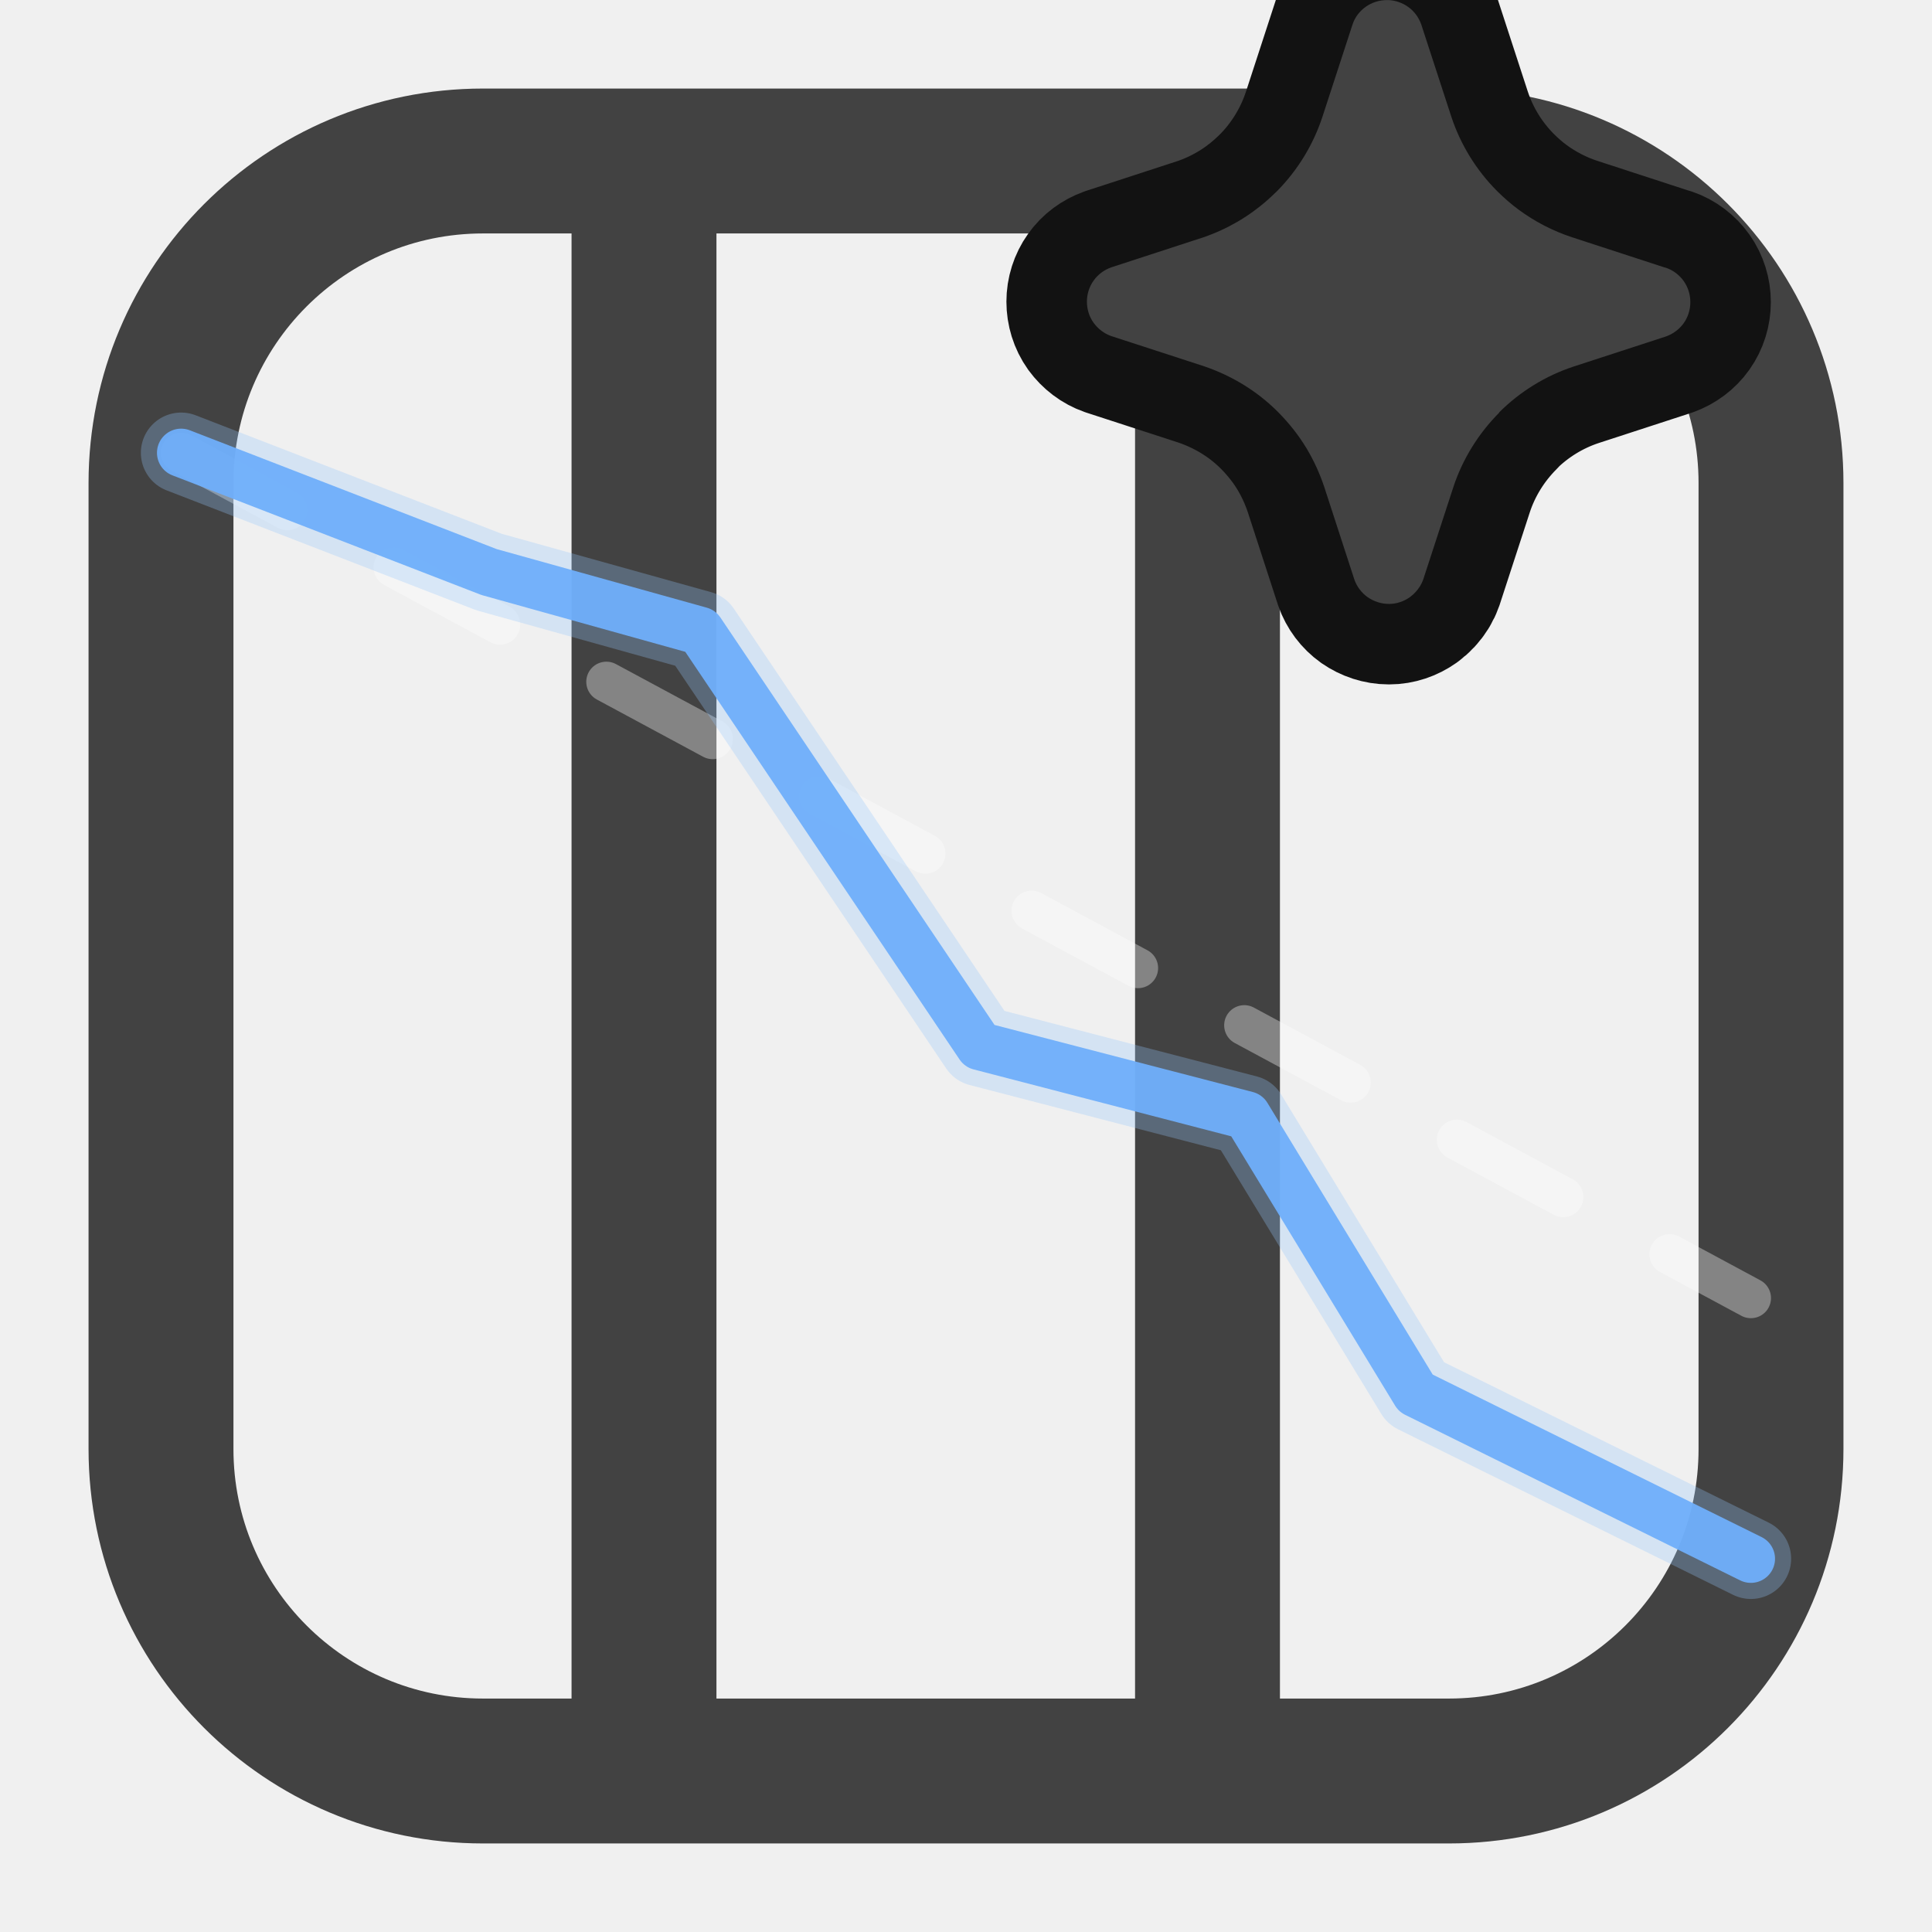
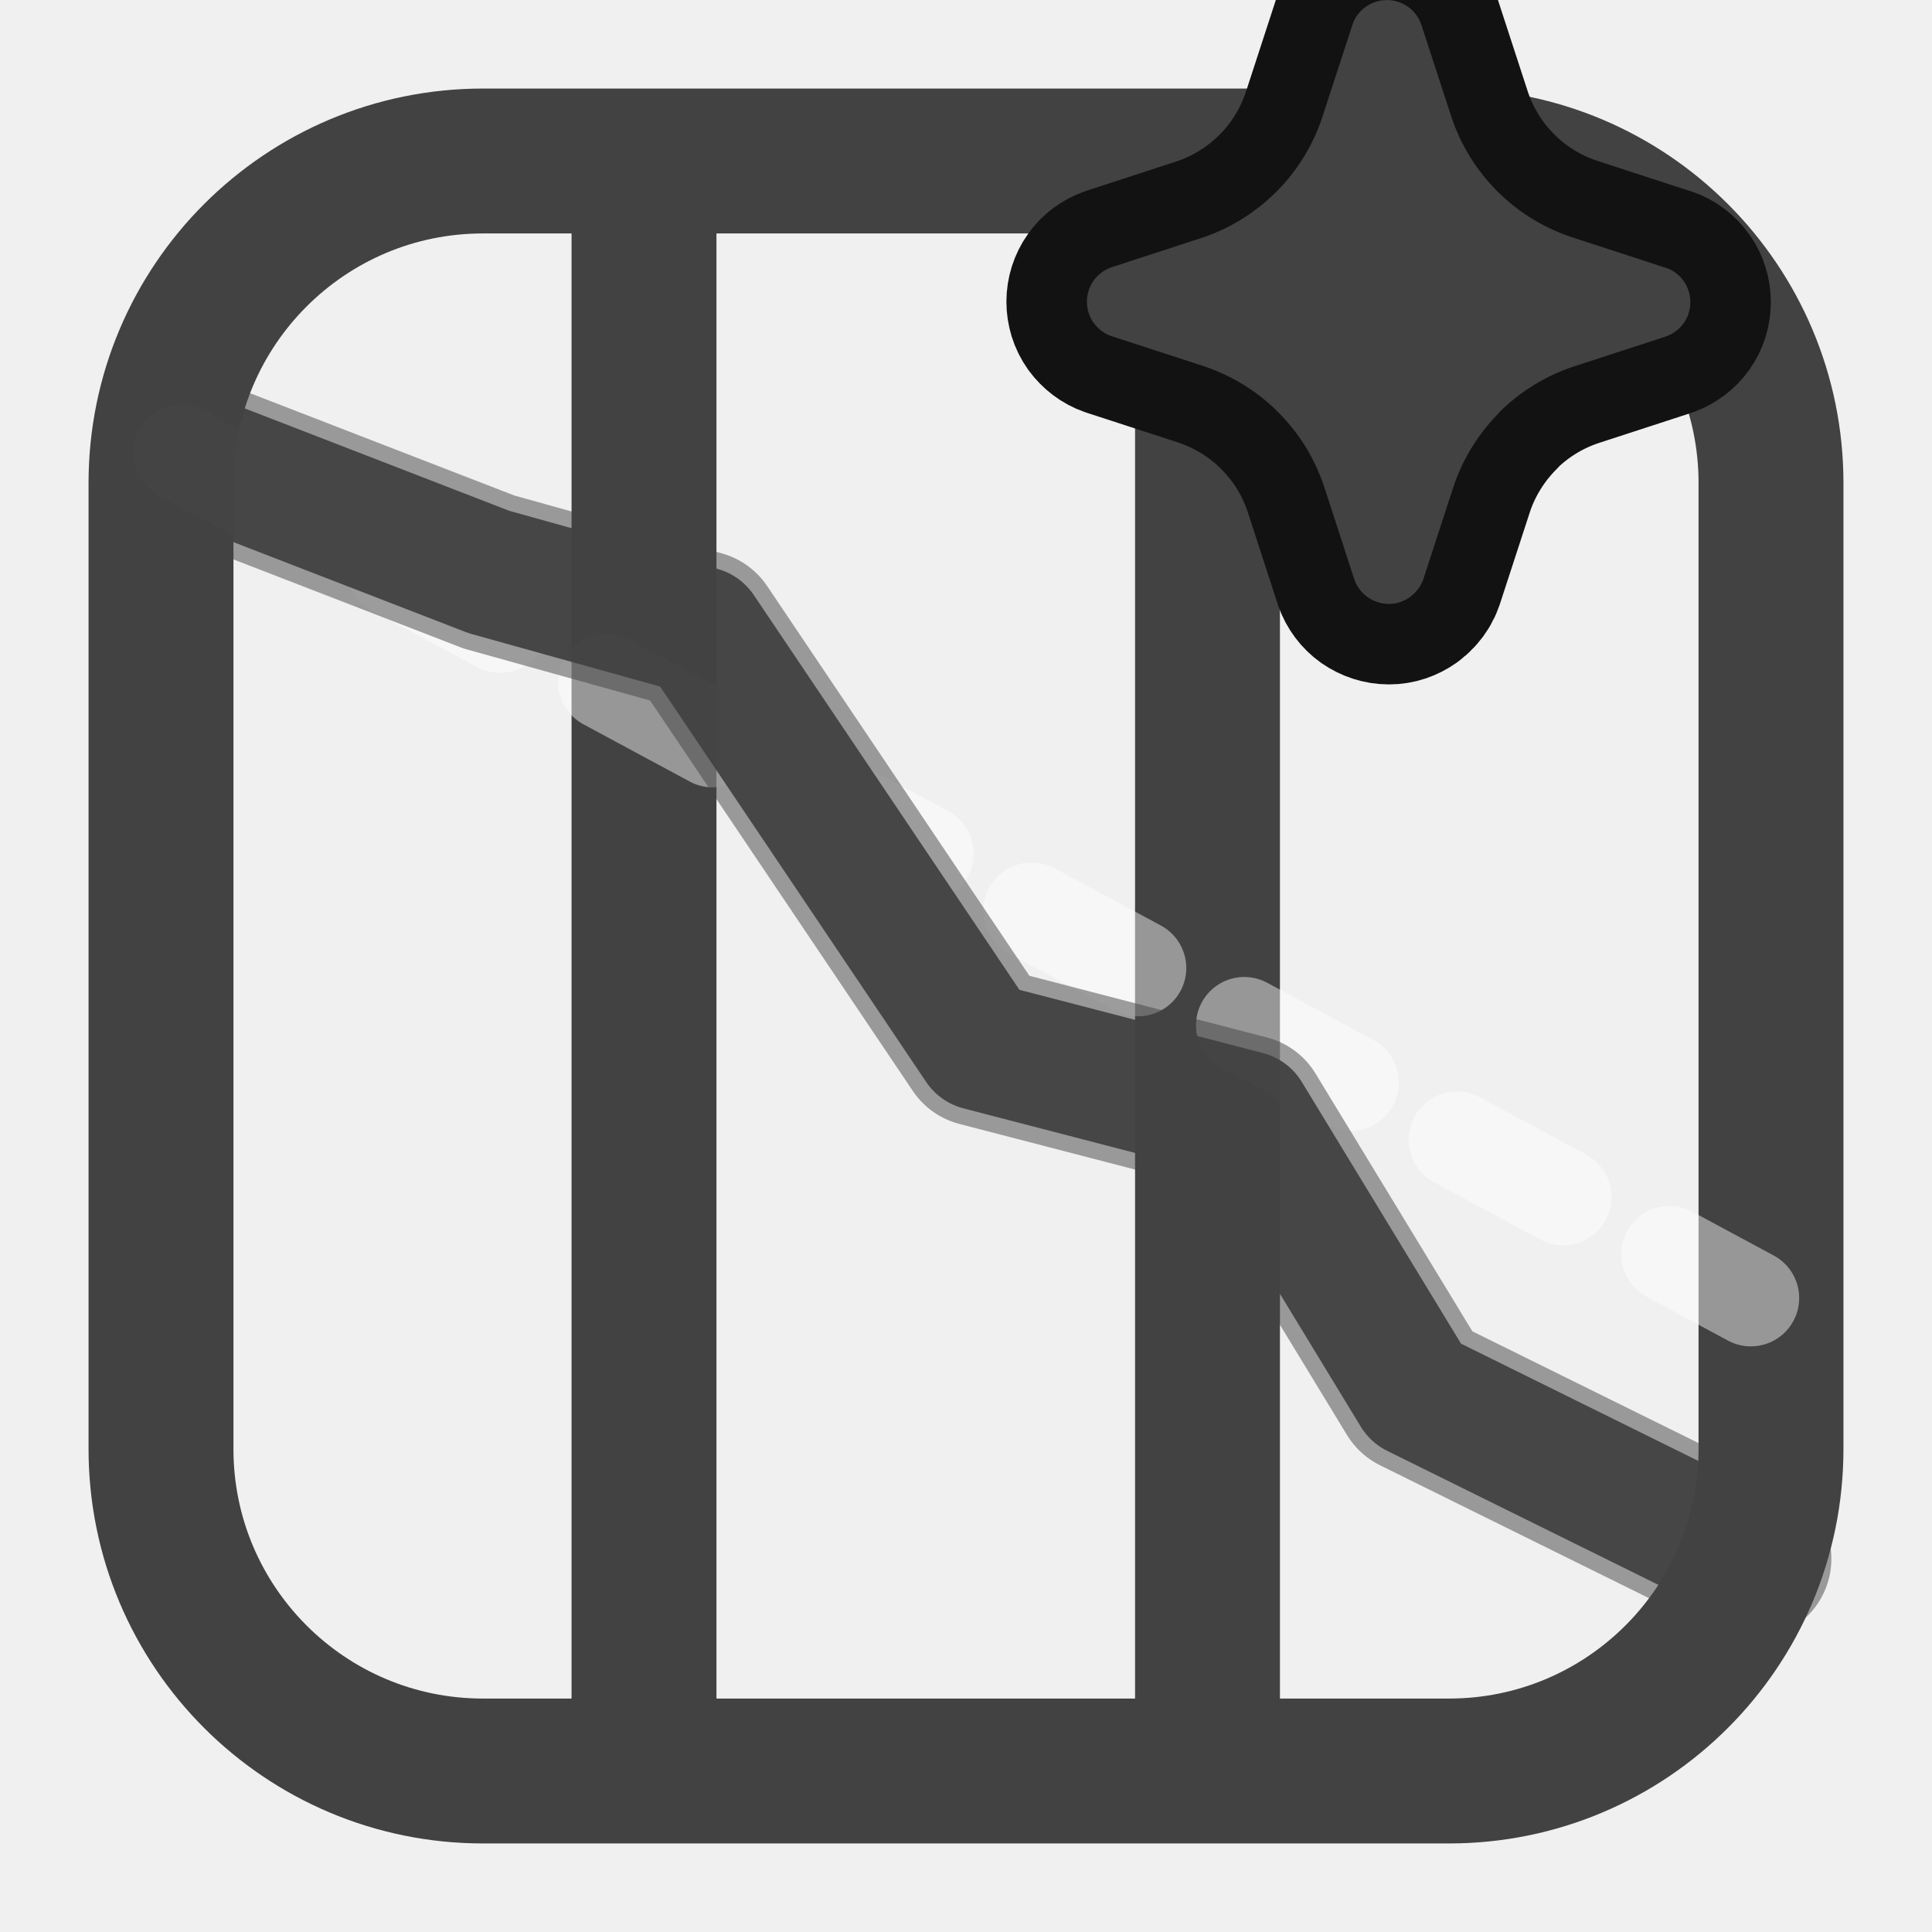
<svg xmlns="http://www.w3.org/2000/svg" width="24" height="24" viewBox="0 0 24 24" fill="none">
  <g clip-path="url(#clip0_2522_21)">
    <rect x="2" y="2" width="20" height="20" rx="4" fill="none" stroke="#424242" stroke-width="1.8" />
    <path fill="none" stroke="#424242" stroke-width="1.8" d="M8 2V22 M15 2V22" />
-     <line x1="2.25" y1="5.625" x2="21.75" y2="16.125" stroke="rgba(255,255,255,0.35)" stroke-width="0.5" stroke-dasharray="1.5,1.5" stroke-linecap="round" />
-     <path d="M2.25 5.625 L6.075 7.106 L8.7 7.838 L12.169 12.994 L15.488 13.856 L17.587 17.306 L21.75 19.363" stroke="#60A5FA" stroke-width="0.6" fill="none" stroke-linecap="round" stroke-linejoin="round" opacity="0.95" />
-     <path d="M2.25 5.625 L6.075 7.106 L8.7 7.838 L12.169 12.994 L15.488 13.856 L17.587 17.306 L21.75 19.363" stroke="#93C5FD" stroke-width="1" fill="none" stroke-linecap="round" stroke-linejoin="round" opacity="0.3" />
+     <line x1="2.25" y1="5.625" x2="21.75" y2="16.125" stroke="rgba(255,255,255,0.45)" stroke-width="1.2" stroke-dasharray="1.5,1.5" stroke-linecap="round" />
+     <path d="M2.25 5.625 L6.075 7.106 L8.7 7.838 L12.169 12.994 L15.488 13.856 L17.587 17.306 L21.75 19.363" stroke="#424242" stroke-width="1.6" fill="none" stroke-linecap="round" stroke-linejoin="round" opacity="0.95" />
+     <path d="M2.25 5.625 L6.075 7.106 L8.7 7.838 L12.169 12.994 L15.488 13.856 L17.587 17.306 L21.75 19.363" stroke="#424242" stroke-width="2.0" fill="none" stroke-linecap="round" stroke-linejoin="round" opacity="0.5" />
    <path fill="none" stroke="#121212" stroke-width="2" stroke-linejoin="round" d="M18.622 5.124C18.882 4.864 19.2 4.668 19.549 4.553L20.697 4.179C20.785 4.147 20.862 4.09 20.916 4.014C20.97 3.938 20.998 3.846 20.998 3.753C20.998 3.66 20.97 3.568 20.916 3.492C20.862 3.416 20.785 3.357 20.697 3.327L20.674 3.321L19.527 2.947C19.288 2.868 19.065 2.752 18.864 2.604C18.771 2.535 18.683 2.458 18.6 2.376C18.34 2.116 18.144 1.798 18.029 1.45L17.655 0.303C17.623 0.214 17.567 0.138 17.49 0.084C17.419 0.034 17.337 0.006 17.252 0.001H17.229C17.134 0.001 17.043 0.03 16.966 0.084C16.89 0.138 16.831 0.214 16.802 0.303L16.428 1.45C16.314 1.797 16.122 2.112 15.866 2.372C15.828 2.409 15.79 2.445 15.752 2.479C15.519 2.687 15.248 2.845 14.952 2.947L13.805 3.321C13.716 3.353 13.639 3.409 13.585 3.486C13.531 3.562 13.502 3.654 13.502 3.747C13.502 3.84 13.53 3.933 13.585 4.01C13.641 4.086 13.716 4.144 13.805 4.175L14.952 4.548C14.997 4.563 15.042 4.58 15.087 4.598C15.384 4.718 15.654 4.894 15.88 5.122C16.015 5.259 16.134 5.409 16.232 5.572C16.322 5.723 16.395 5.883 16.451 6.051L16.824 7.198C16.855 7.287 16.913 7.364 16.989 7.418C17.066 7.471 17.157 7.502 17.252 7.502H17.258C17.349 7.502 17.439 7.471 17.514 7.418C17.565 7.381 17.607 7.335 17.64 7.282C17.657 7.255 17.67 7.227 17.68 7.198L18.054 6.051C18.169 5.702 18.366 5.385 18.625 5.125L18.622 5.124Z" />
    <path d="M18.622 5.124C18.882 4.864 19.2 4.668 19.549 4.553L20.697 4.179C20.785 4.147 20.862 4.09 20.916 4.014C20.97 3.938 20.998 3.846 20.998 3.753C20.998 3.66 20.97 3.568 20.916 3.492C20.862 3.416 20.785 3.357 20.697 3.327L20.674 3.321L19.527 2.947C19.288 2.868 19.065 2.752 18.864 2.604C18.771 2.535 18.683 2.458 18.6 2.376C18.34 2.116 18.144 1.798 18.029 1.45L17.655 0.303C17.623 0.214 17.567 0.138 17.49 0.084C17.419 0.034 17.337 0.006 17.252 0.001H17.229C17.134 0.001 17.043 0.03 16.966 0.084C16.89 0.138 16.831 0.214 16.802 0.303L16.428 1.45C16.314 1.797 16.122 2.112 15.866 2.372C15.828 2.409 15.79 2.445 15.752 2.479C15.519 2.687 15.248 2.845 14.952 2.947L13.805 3.321C13.716 3.353 13.639 3.409 13.585 3.486C13.531 3.562 13.502 3.654 13.502 3.747C13.502 3.84 13.53 3.933 13.585 4.01C13.641 4.086 13.716 4.144 13.805 4.175L14.952 4.548C14.997 4.563 15.042 4.58 15.087 4.598C15.384 4.718 15.654 4.894 15.88 5.122C16.015 5.259 16.134 5.409 16.232 5.572C16.322 5.723 16.395 5.883 16.451 6.051L16.824 7.198C16.855 7.287 16.913 7.364 16.989 7.418C17.066 7.471 17.157 7.502 17.252 7.502H17.258C17.349 7.502 17.439 7.471 17.514 7.418C17.565 7.381 17.607 7.335 17.64 7.282C17.657 7.255 17.67 7.227 17.68 7.198L18.054 6.051C18.169 5.702 18.366 5.385 18.625 5.125L18.622 5.124Z" fill="#424242" />
  </g>
  <defs>
    <clipPath id="clip0_2522_21">
      <rect width="24" height="24" fill="white" />
    </clipPath>
  </defs>
</svg>
